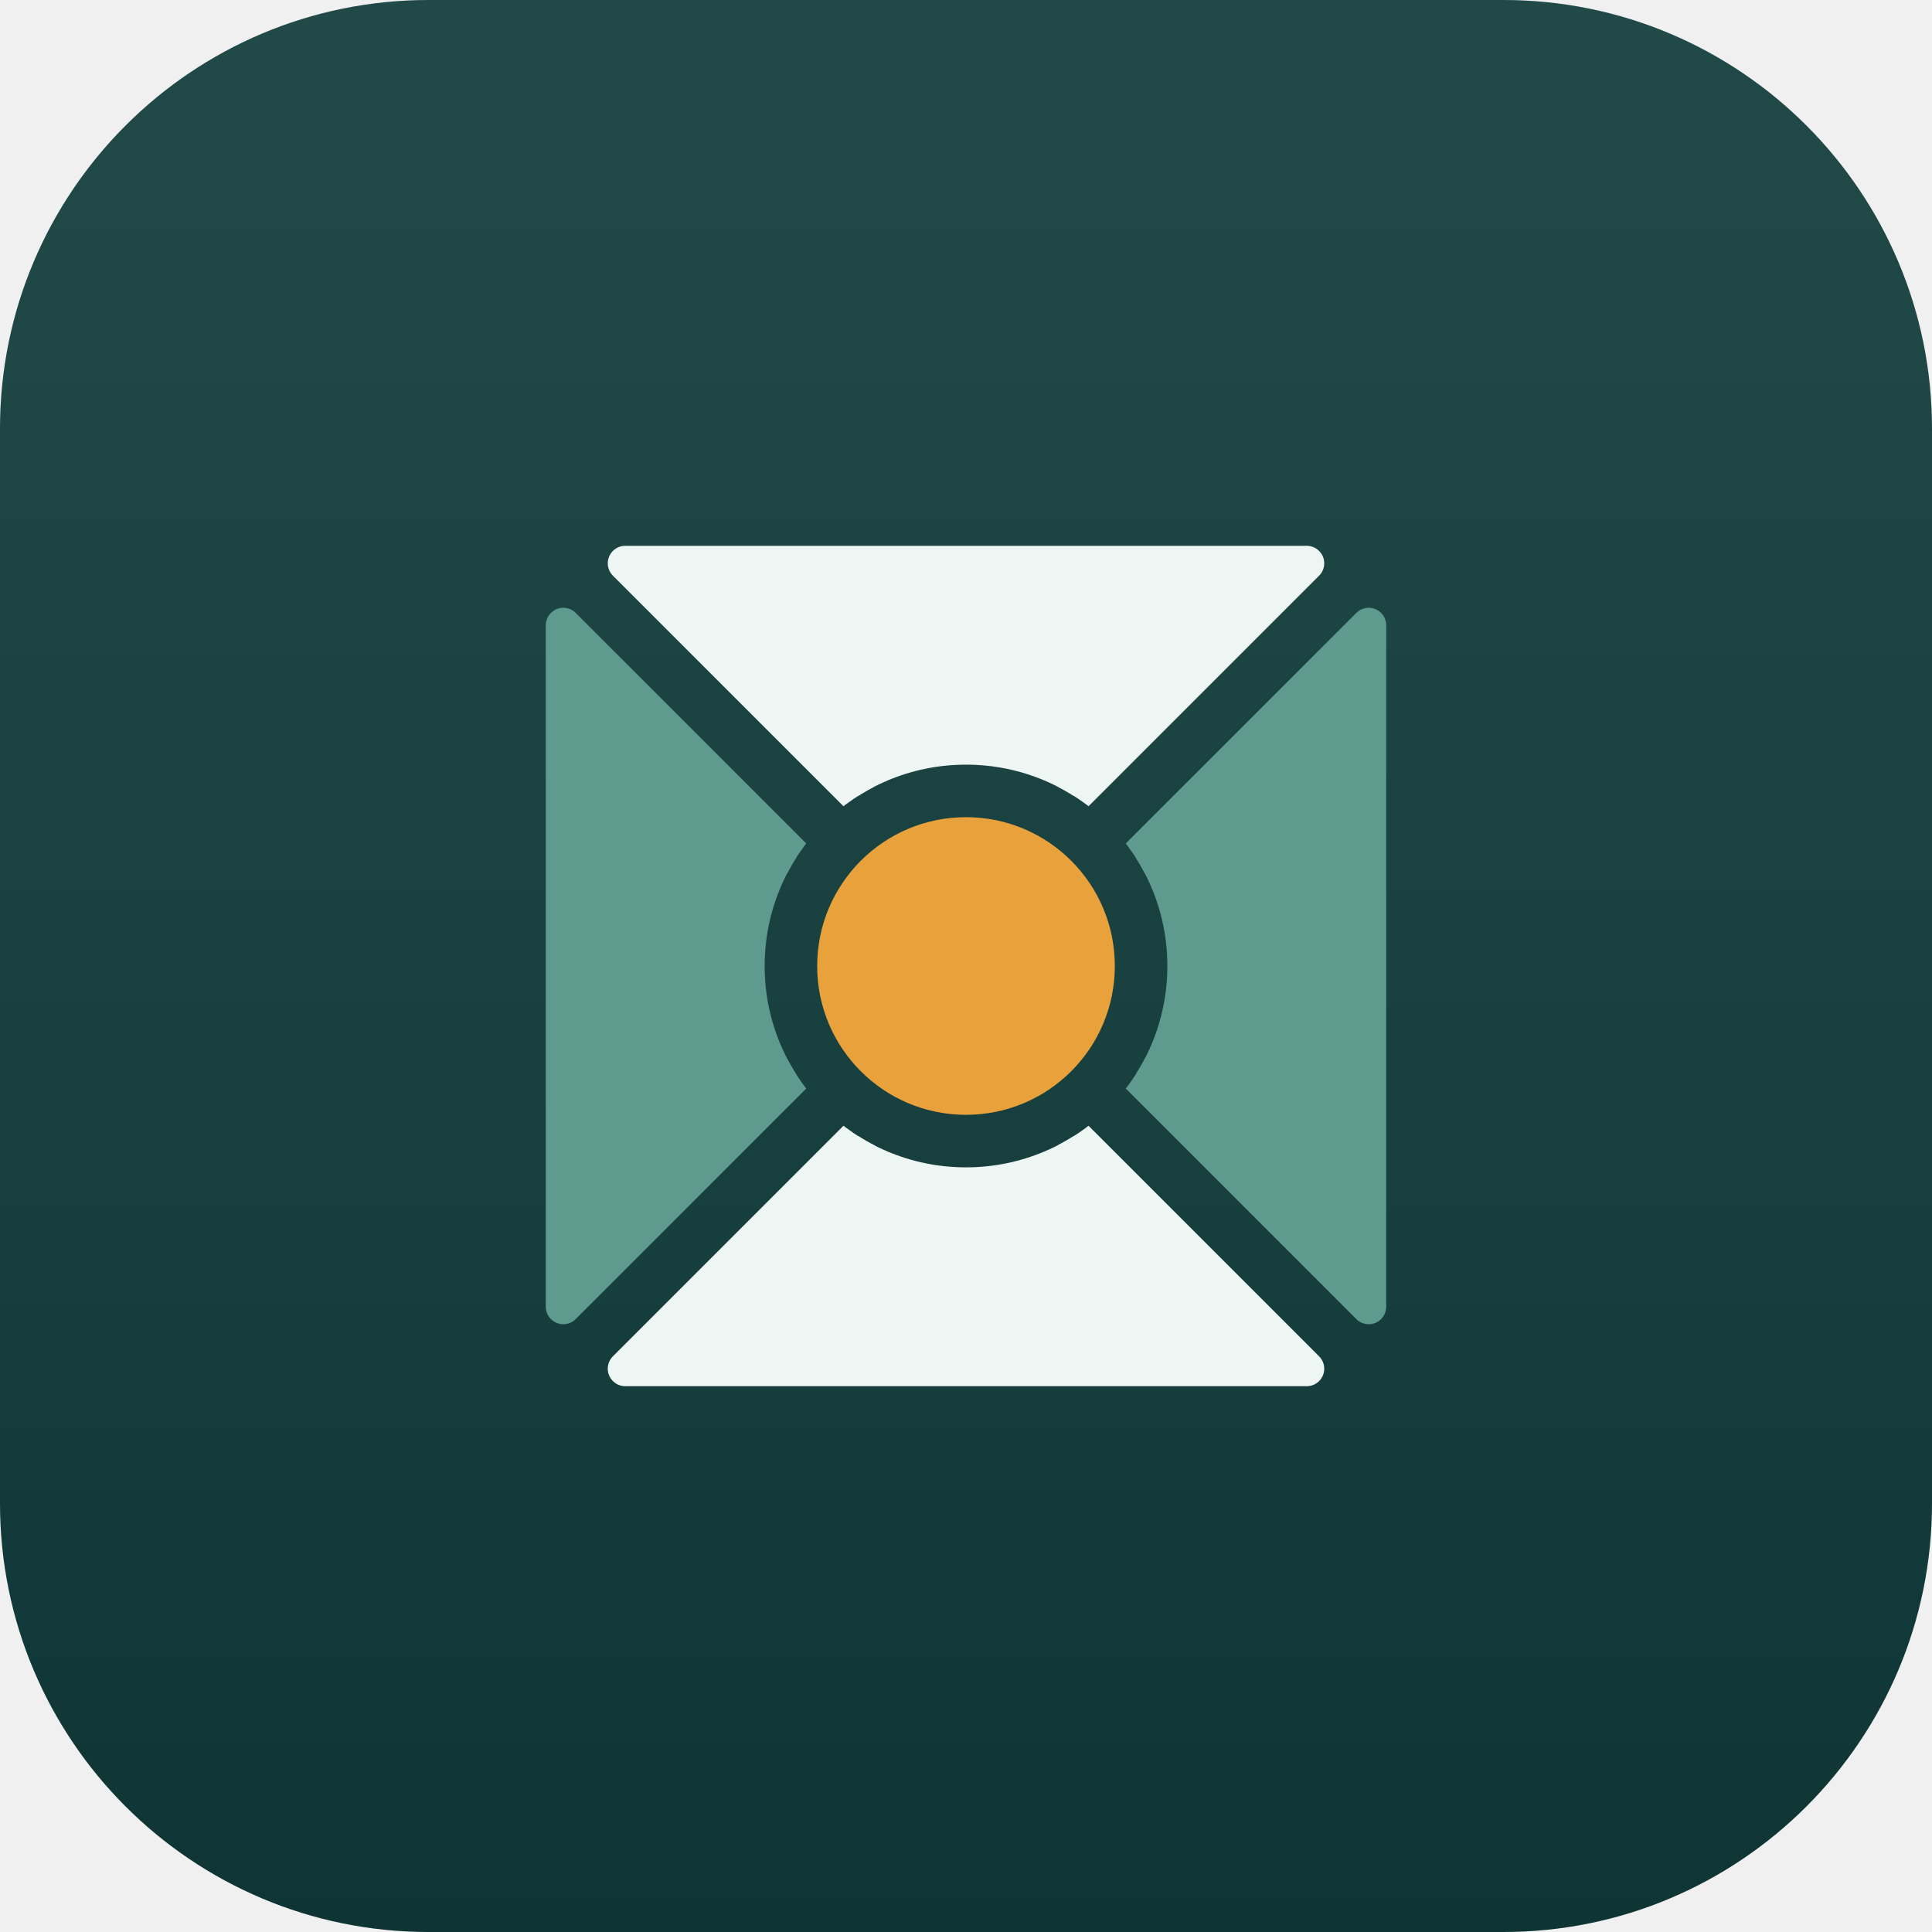
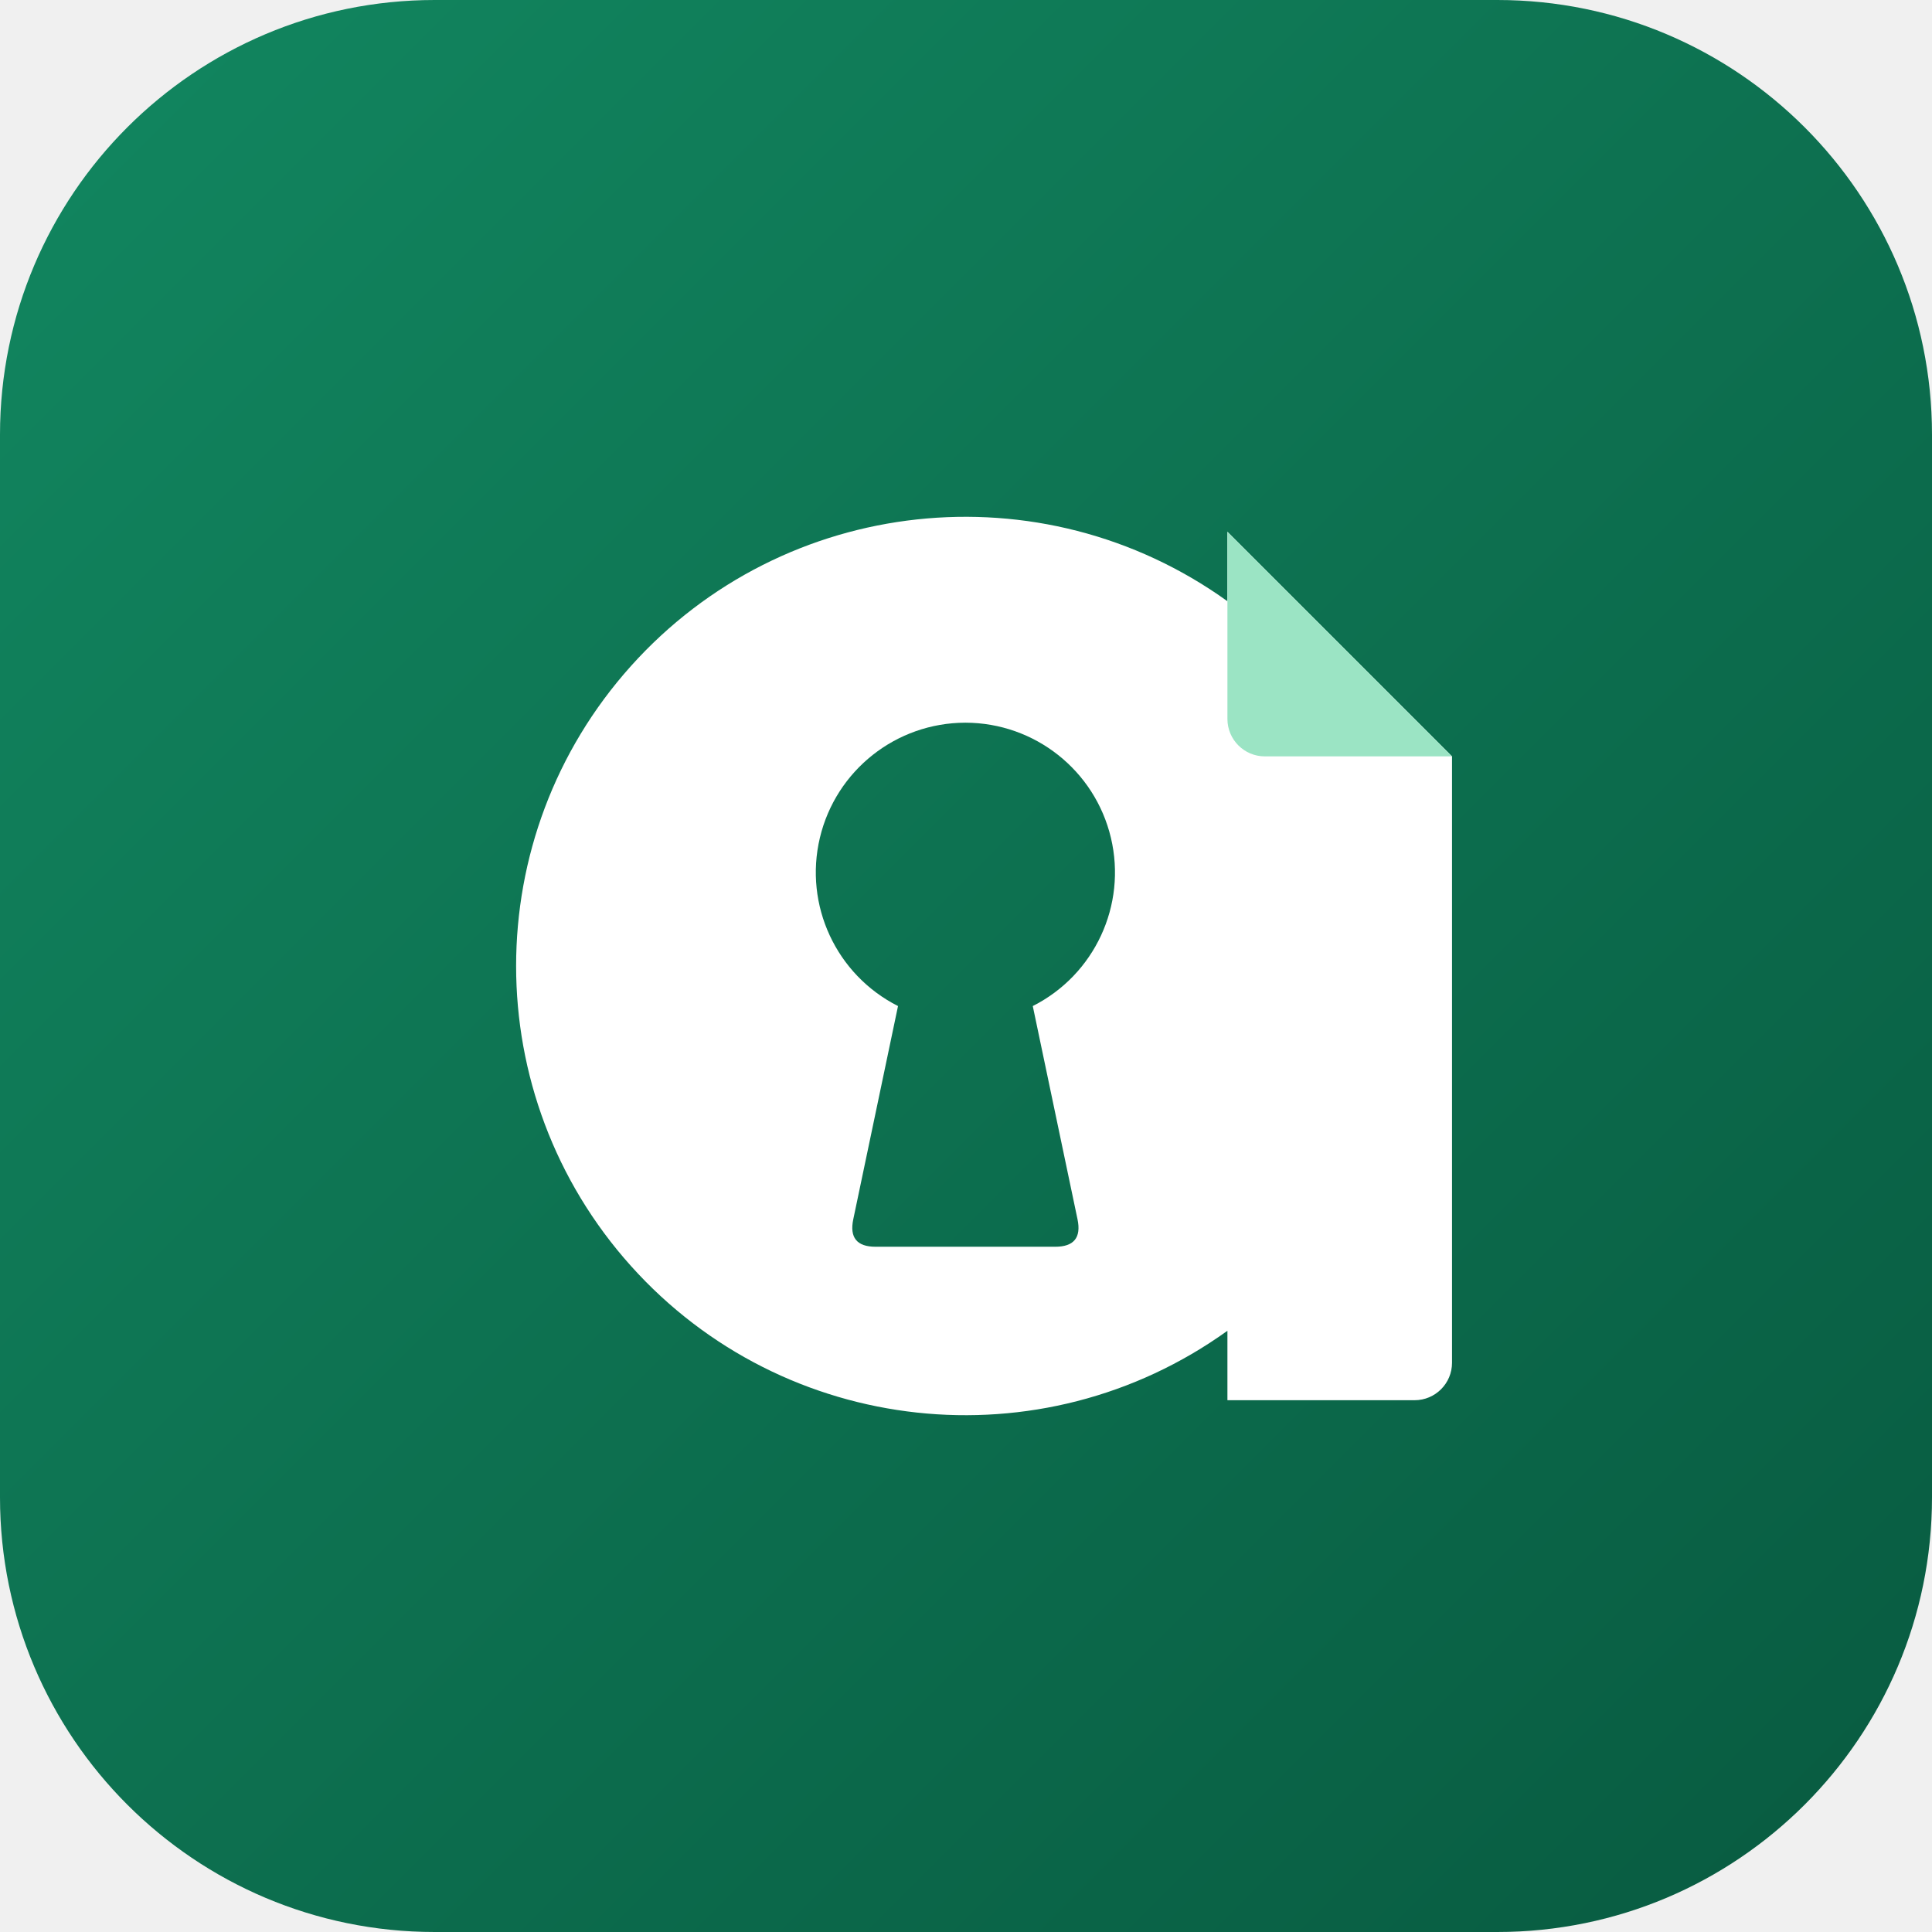
<svg xmlns="http://www.w3.org/2000/svg" width="512" height="512" viewBox="0 0 64 64" role="img" aria-label="Amanfold app icon">
-   <rect width="64" height="64" rx="14.2" fill="#0F3B3A" />
-   <linearGradient id="ai-g" x1="0" y1="0" x2="0" y2="1">
-     <stop offset="0" stop-color="#FFFFFF" stop-opacity=".07" />
-     <stop offset="1" stop-color="#000000" stop-opacity=".10" />
+   <linearGradient id="ai" x1="0" y1="0" x2="1" y2="1">
+     <stop offset="0" stop-color="#128760" />
+     <stop offset="1" stop-color="#085A40" />
  </linearGradient>
-   <rect width="64" height="64" rx="14.2" fill="url(#ai-g)" />
-   <g transform="translate(13.44 13.44) scale(.58)">
-     <clipPath id="ai-ring">
-       <path clip-rule="evenodd" d="M0 0h64v64H0zM32 20.5a11.5 11.5 0 1 0 0 23 11.5 11.5 0 1 0 0-23z" />
-     </clipPath>
-     <g clip-path="url(#ai-ring)">
-       <path fill="#EEF6F4" stroke="#EEF6F4" stroke-width="2" stroke-linejoin="round" d="M12.54 9 51.46 9 32 28.46z" />
-       <path fill="#5E9A8E" stroke="#5E9A8E" stroke-width="2" stroke-linejoin="round" d="M55 12.54 55 51.46 35.54 32z" />
-       <path fill="#EEF6F4" stroke="#EEF6F4" stroke-width="2" stroke-linejoin="round" d="M51.46 55 12.54 55 32 35.54z" />
-       <path fill="#5E9A8E" stroke="#5E9A8E" stroke-width="2" stroke-linejoin="round" d="M9 51.46 9 12.54 28.46 32z" />
-     </g>
-     <circle fill="#E9A23B" cx="32" cy="32" r="8.5" />
+   <rect width="64" height="64" rx="14.4" fill="url(#ai)" />
+   <g transform="translate(32.6 32) scale(.62) translate(-31 -32)">
+     <path fill="#FFFFFF" fill-rule="evenodd" d="M44 8.8L56 20.8V53.2a2 2 0 0 1 -2 2H44V51.49A24 24 0 1 1 44 12.51ZM30 19a8 8 0 0 0 -3.6 15.14L24.01 45.53Q23.7 47 25.2 47H34.8Q36.3 47 35.99 45.53L33.6 34.14A8 8 0 0 0 30 19Z" />
+     <path fill="#9BE4C4" d="M44 8.8V18.8a2 2 0 0 0 2 2H56Z" />
  </g>
</svg>
